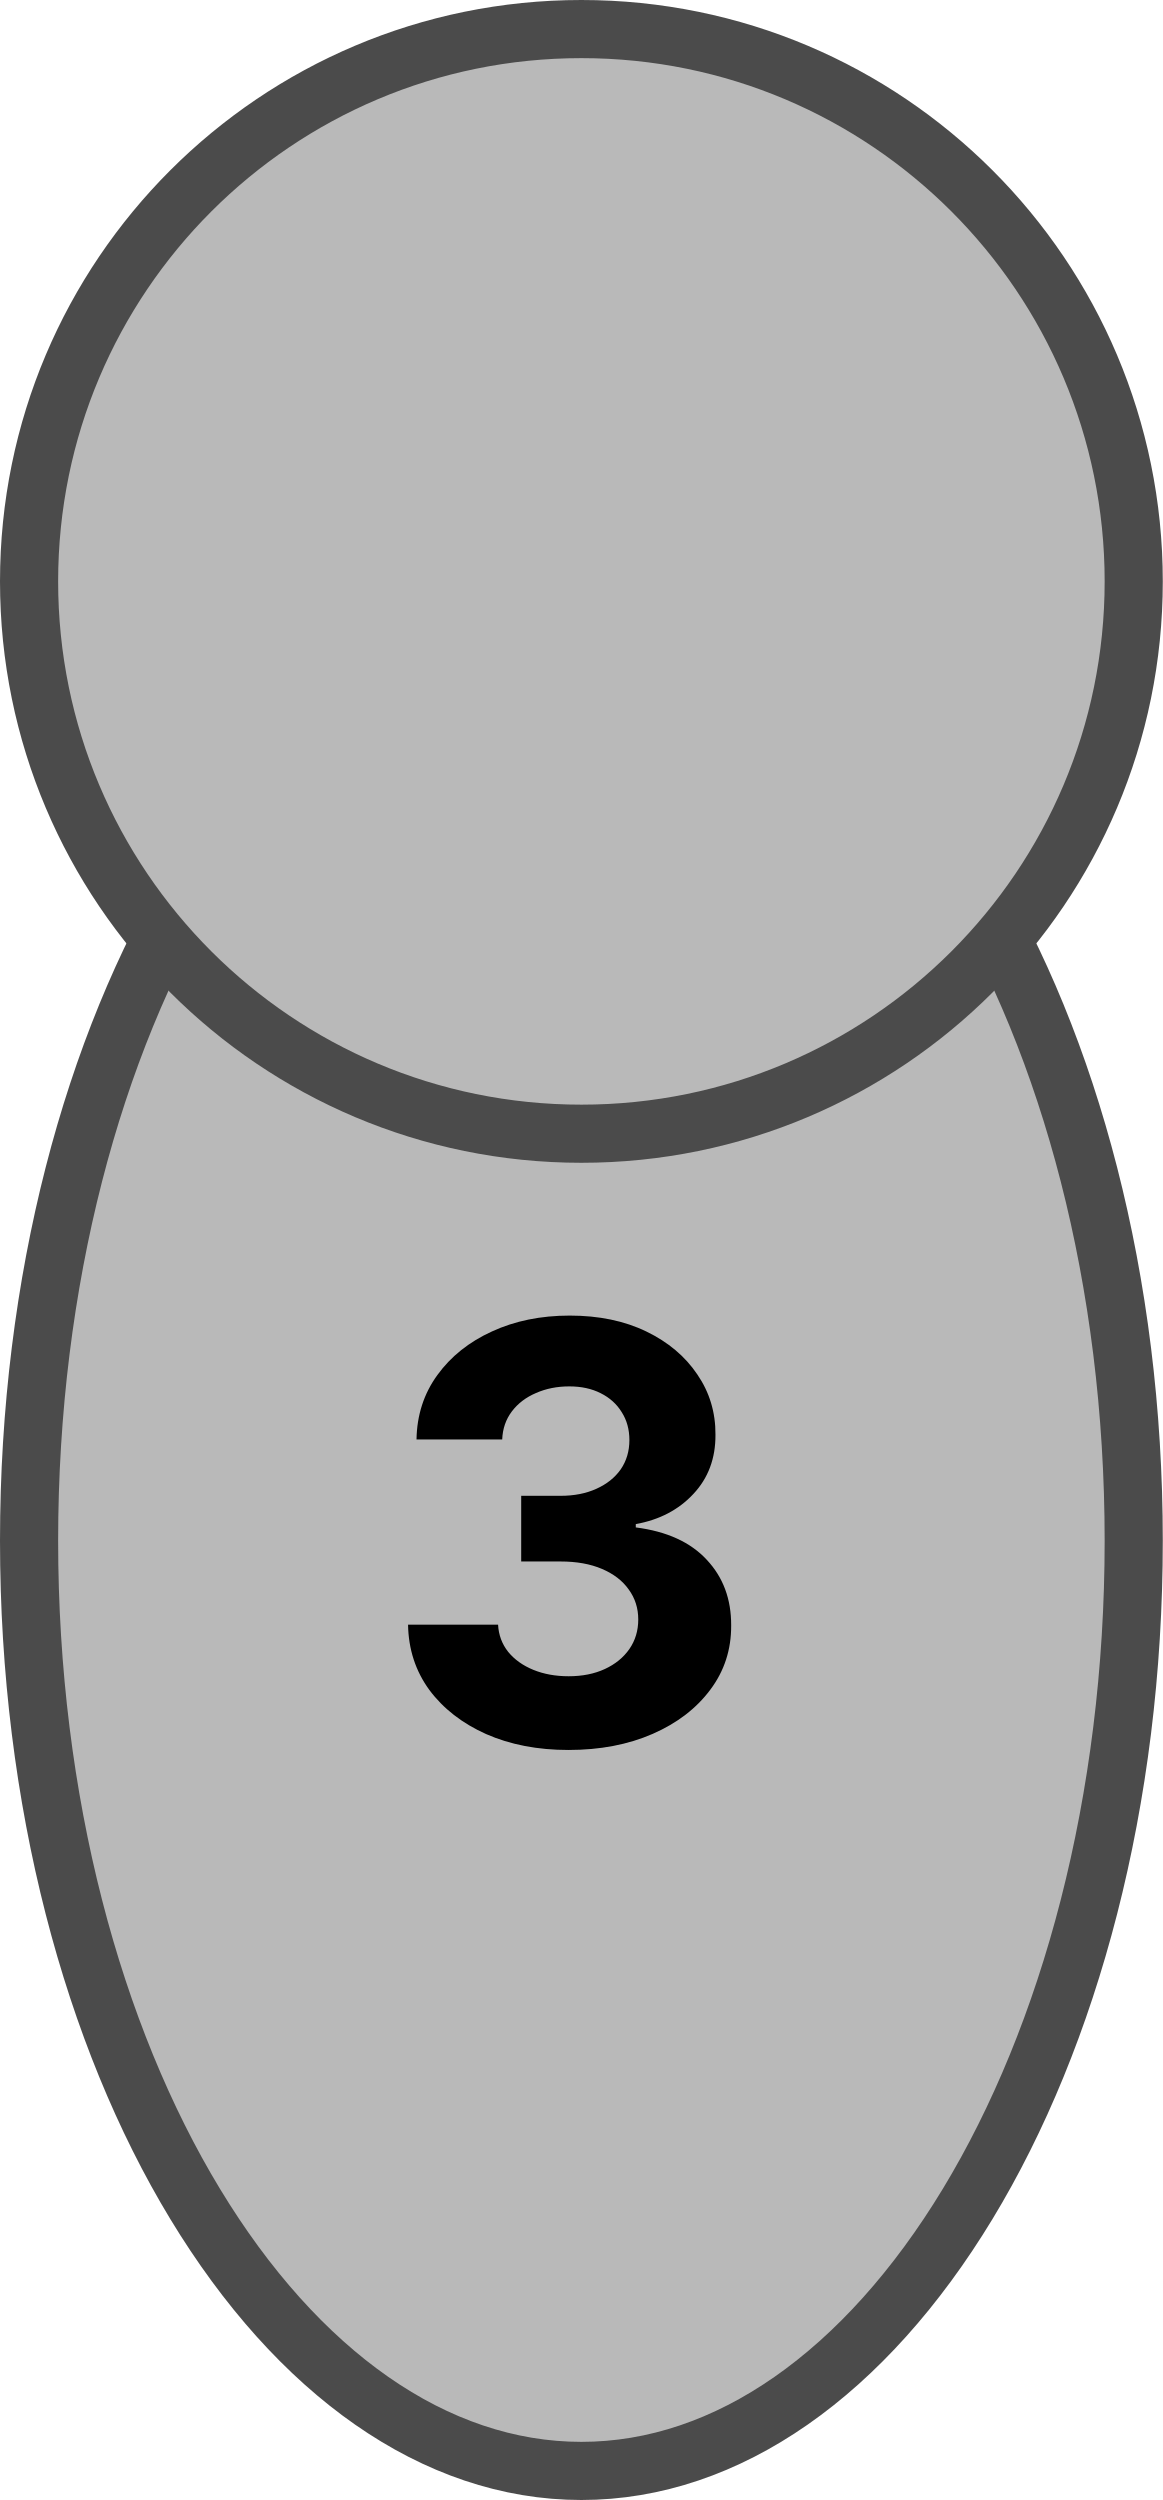
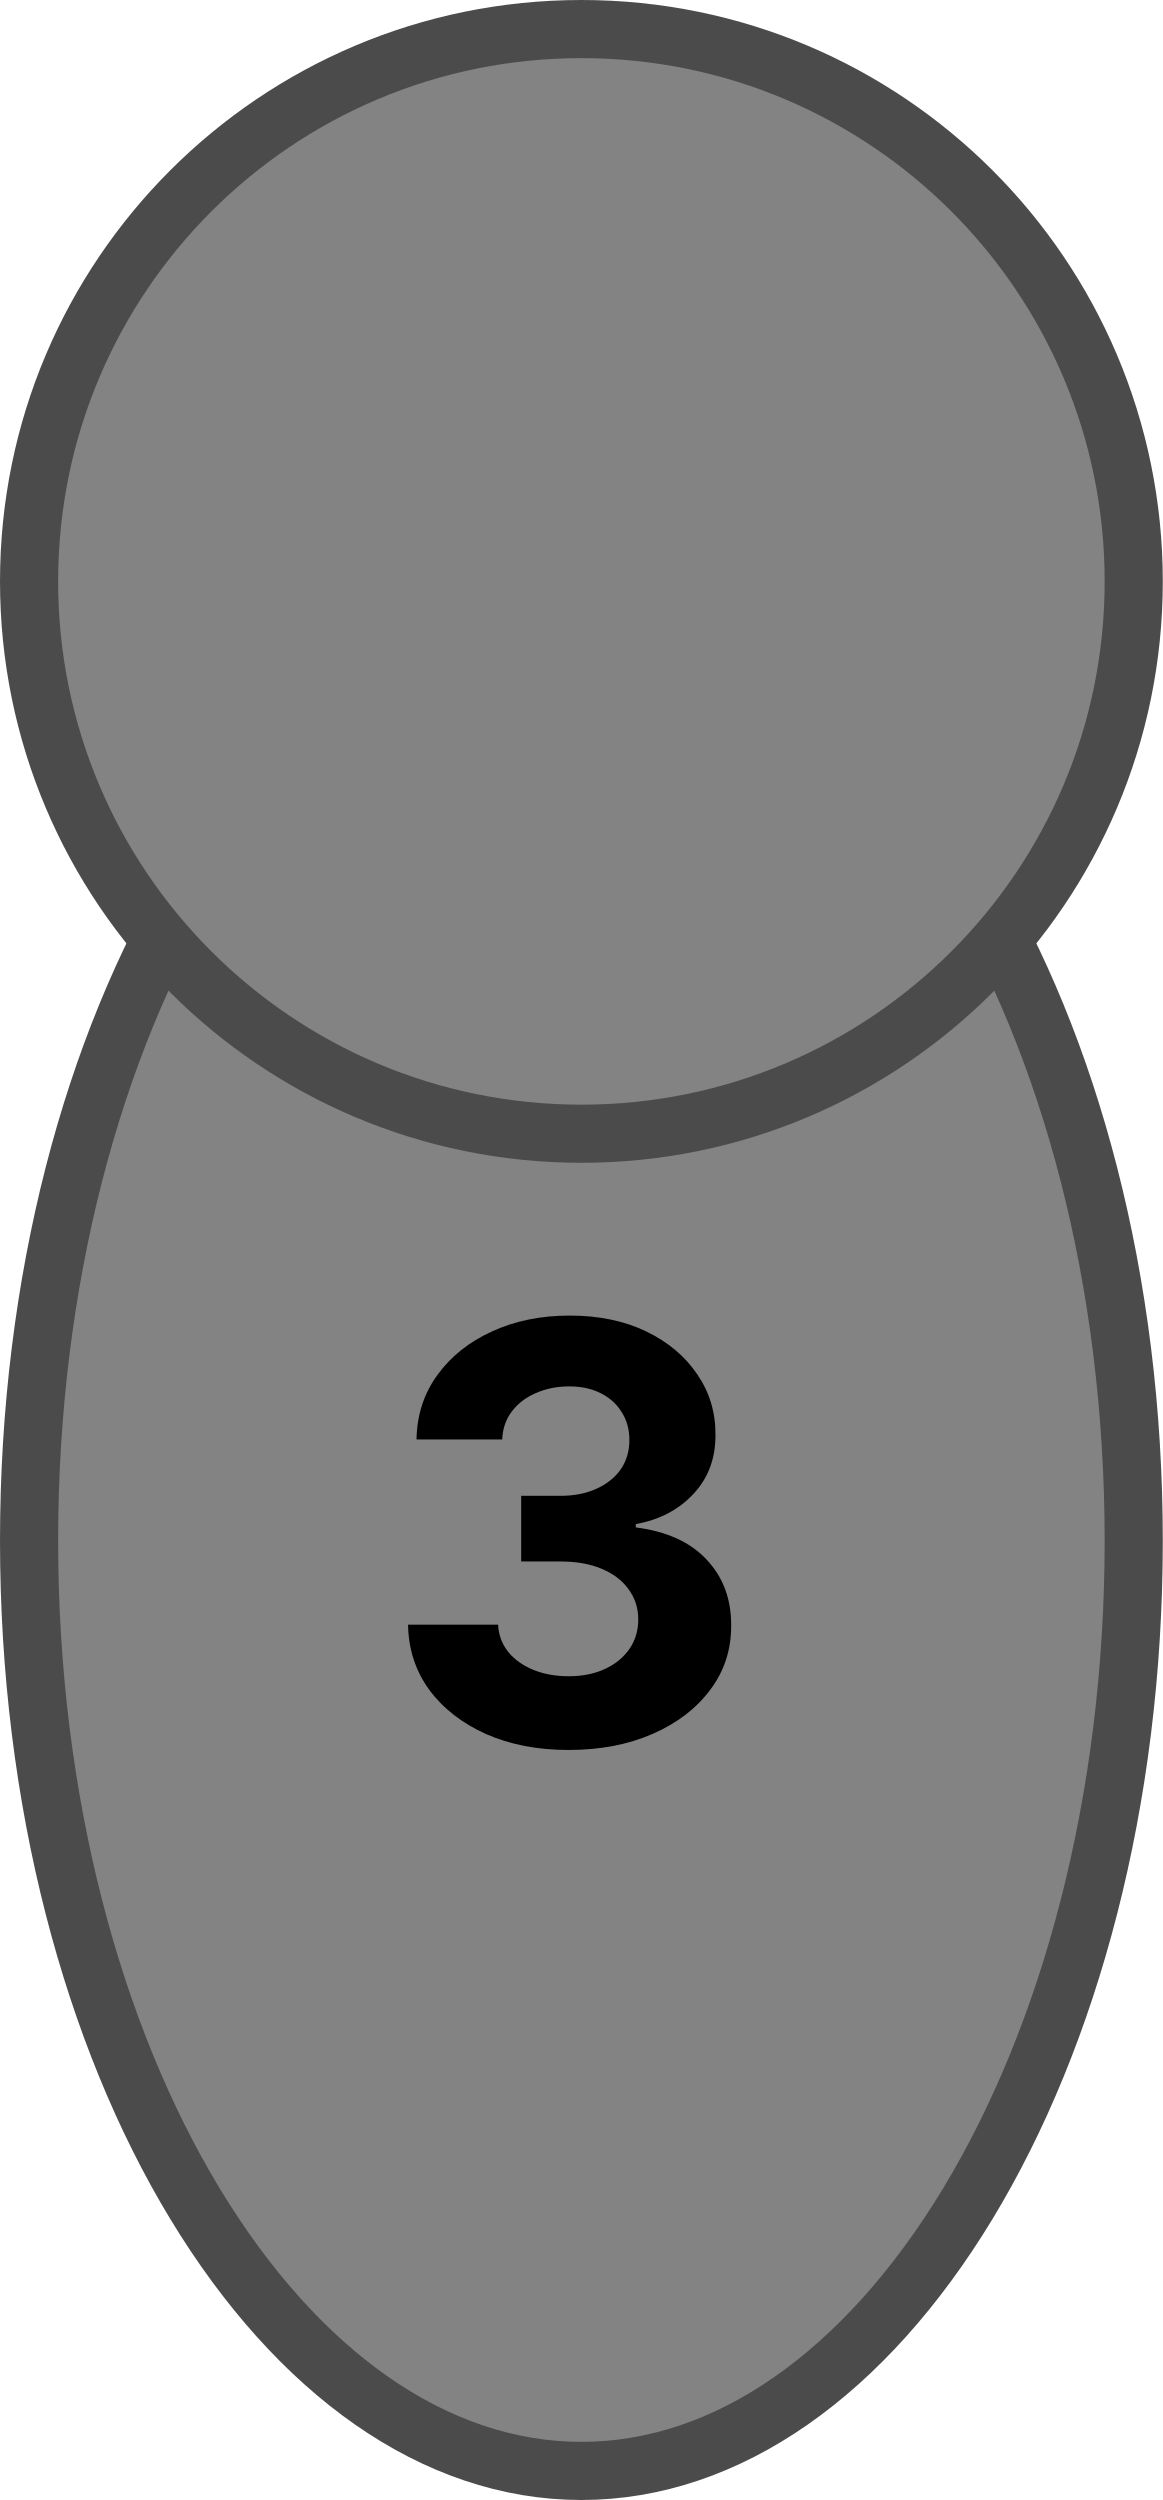
<svg xmlns="http://www.w3.org/2000/svg" width="40" height="86" viewBox="0 0 40 86" fill="none">
-   <path d="M20 21C25.038 21 29.766 24.374 33.287 30.184C36.797 35.975 39 44.039 39 53C39 61.961 36.797 70.025 33.287 75.816C29.766 81.626 25.038 85 20 85C14.961 85 10.234 81.626 6.713 75.816C3.203 70.025 1 61.961 1 53C1 44.039 3.203 35.975 6.713 30.184C10.234 24.374 14.961 21 20 21Z" fill="#B9B9B9" stroke="#4B4B4B" stroke-width="2" />
-   <circle cx="20" cy="20" r="19" fill="#B9B9B9" stroke="#4B4B4B" stroke-width="2" />
+   <path d="M20 21C25.038 21 29.766 24.374 33.287 30.184C36.797 35.975 39 44.039 39 53C39 61.961 36.797 70.025 33.287 75.816C29.766 81.626 25.038 85 20 85C14.961 85 10.234 81.626 6.713 75.816C3.203 70.025 1 61.961 1 53C1 44.039 3.203 35.975 6.713 30.184C10.234 24.374 14.961 21 20 21Z" fill="#838383" stroke="#4B4B4B" stroke-width="2" />
+   <circle cx="20" cy="20" r="19" fill="#838383" stroke="#4B4B4B" stroke-width="2" />
  <path d="M19.555 60.199C18.495 60.199 17.55 60.017 16.722 59.652C15.898 59.283 15.247 58.776 14.768 58.132C14.295 57.483 14.051 56.735 14.037 55.888H17.134C17.152 56.243 17.268 56.555 17.482 56.825C17.699 57.09 17.988 57.296 18.348 57.443C18.708 57.59 19.113 57.663 19.562 57.663C20.031 57.663 20.445 57.581 20.805 57.415C21.165 57.249 21.447 57.019 21.651 56.726C21.854 56.432 21.956 56.094 21.956 55.71C21.956 55.322 21.847 54.979 21.629 54.68C21.416 54.377 21.108 54.141 20.706 53.97C20.308 53.8 19.835 53.715 19.285 53.715H17.929V51.456H19.285C19.75 51.456 20.159 51.376 20.514 51.215C20.874 51.053 21.153 50.831 21.352 50.547C21.551 50.258 21.651 49.922 21.651 49.538C21.651 49.174 21.563 48.854 21.388 48.58C21.217 48.3 20.976 48.082 20.663 47.926C20.356 47.77 19.996 47.692 19.584 47.692C19.167 47.692 18.786 47.767 18.44 47.919C18.095 48.066 17.818 48.276 17.609 48.551C17.401 48.826 17.29 49.148 17.276 49.517H14.328C14.342 48.679 14.581 47.94 15.046 47.301C15.509 46.662 16.134 46.162 16.921 45.803C17.711 45.438 18.604 45.256 19.598 45.256C20.602 45.256 21.48 45.438 22.233 45.803C22.986 46.167 23.57 46.66 23.987 47.28C24.409 47.895 24.617 48.587 24.612 49.354C24.617 50.168 24.364 50.847 23.852 51.392C23.346 51.937 22.685 52.282 21.871 52.429V52.543C22.941 52.68 23.755 53.052 24.314 53.658C24.877 54.259 25.157 55.012 25.152 55.916C25.157 56.745 24.918 57.481 24.435 58.125C23.956 58.769 23.296 59.276 22.453 59.645C21.61 60.014 20.644 60.199 19.555 60.199Z" fill="black" />
</svg>
